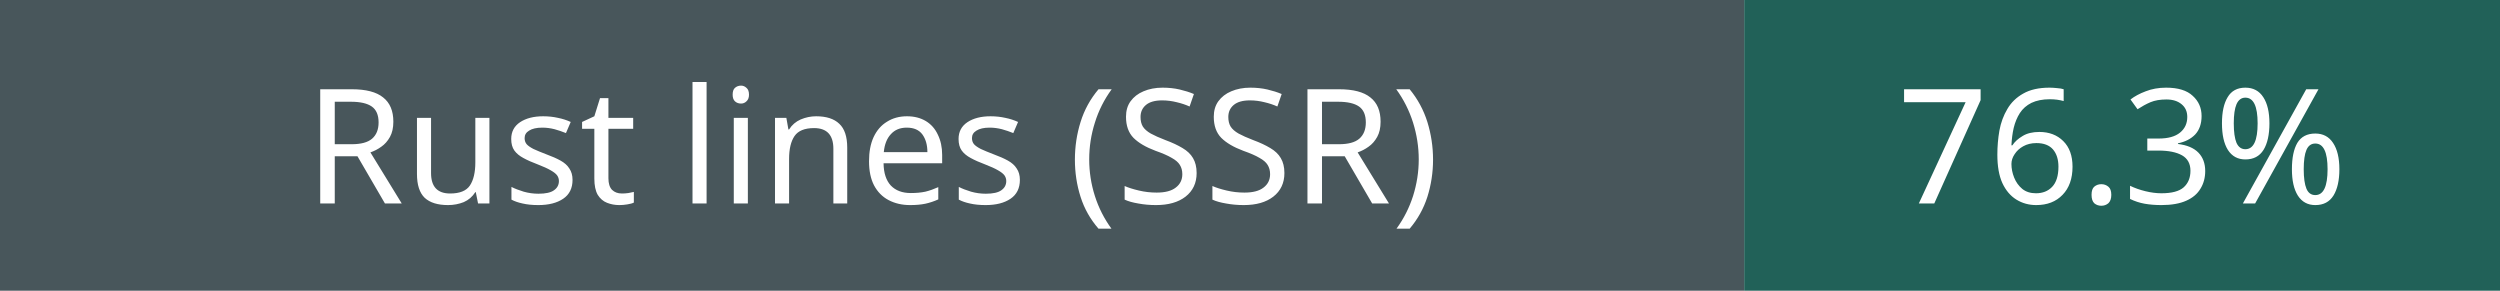
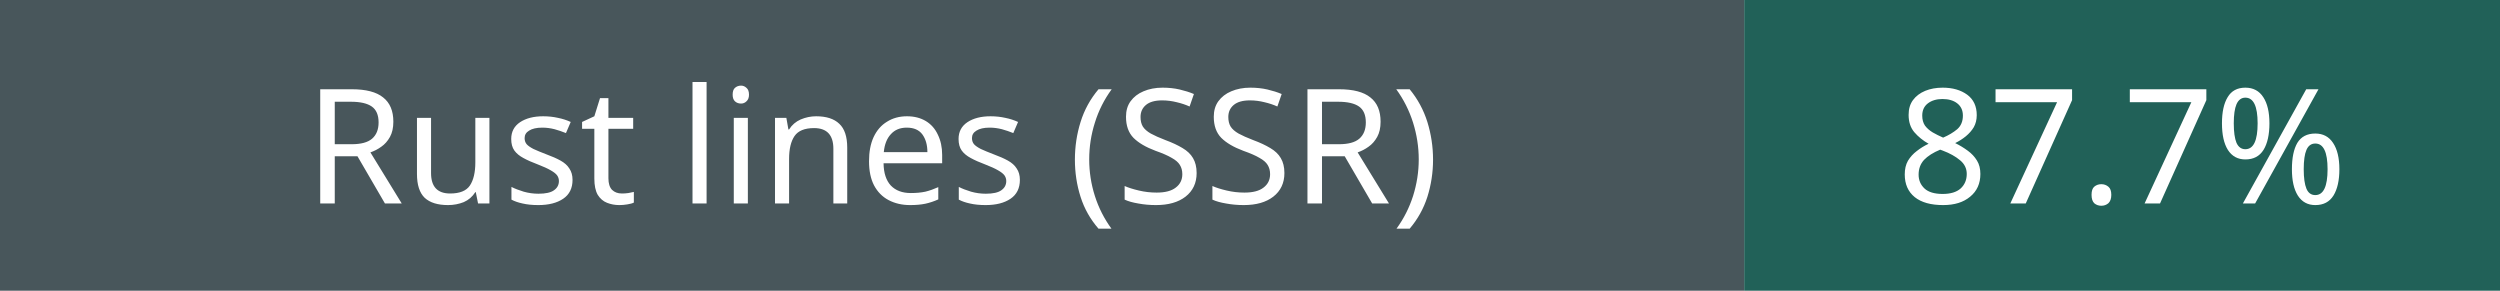
- <svg xmlns="http://www.w3.org/2000/svg" width="172" height="20" role="img" aria-label="Rust lines (SSR): 76.3% (29 of 38)">
+ <svg xmlns="http://www.w3.org/2000/svg" width="172" height="20" role="img" aria-label="Rust lines (SSR): 87.7% (64 of 73)">
  <rect width="120" height="20" fill="#48565b" />
  <rect x="120" width="52" height="20" fill="#216158" />
  <g fill="white" text-anchor="middle" font-family="Verdana, sans-serif" font-size="11">
    <text x="60" y="14">Rust lines (SSR)</text>
-     <text x="146" y="14">76.3%</text>
+     <text x="146" y="14">87.7%</text>
  </g>
</svg>
